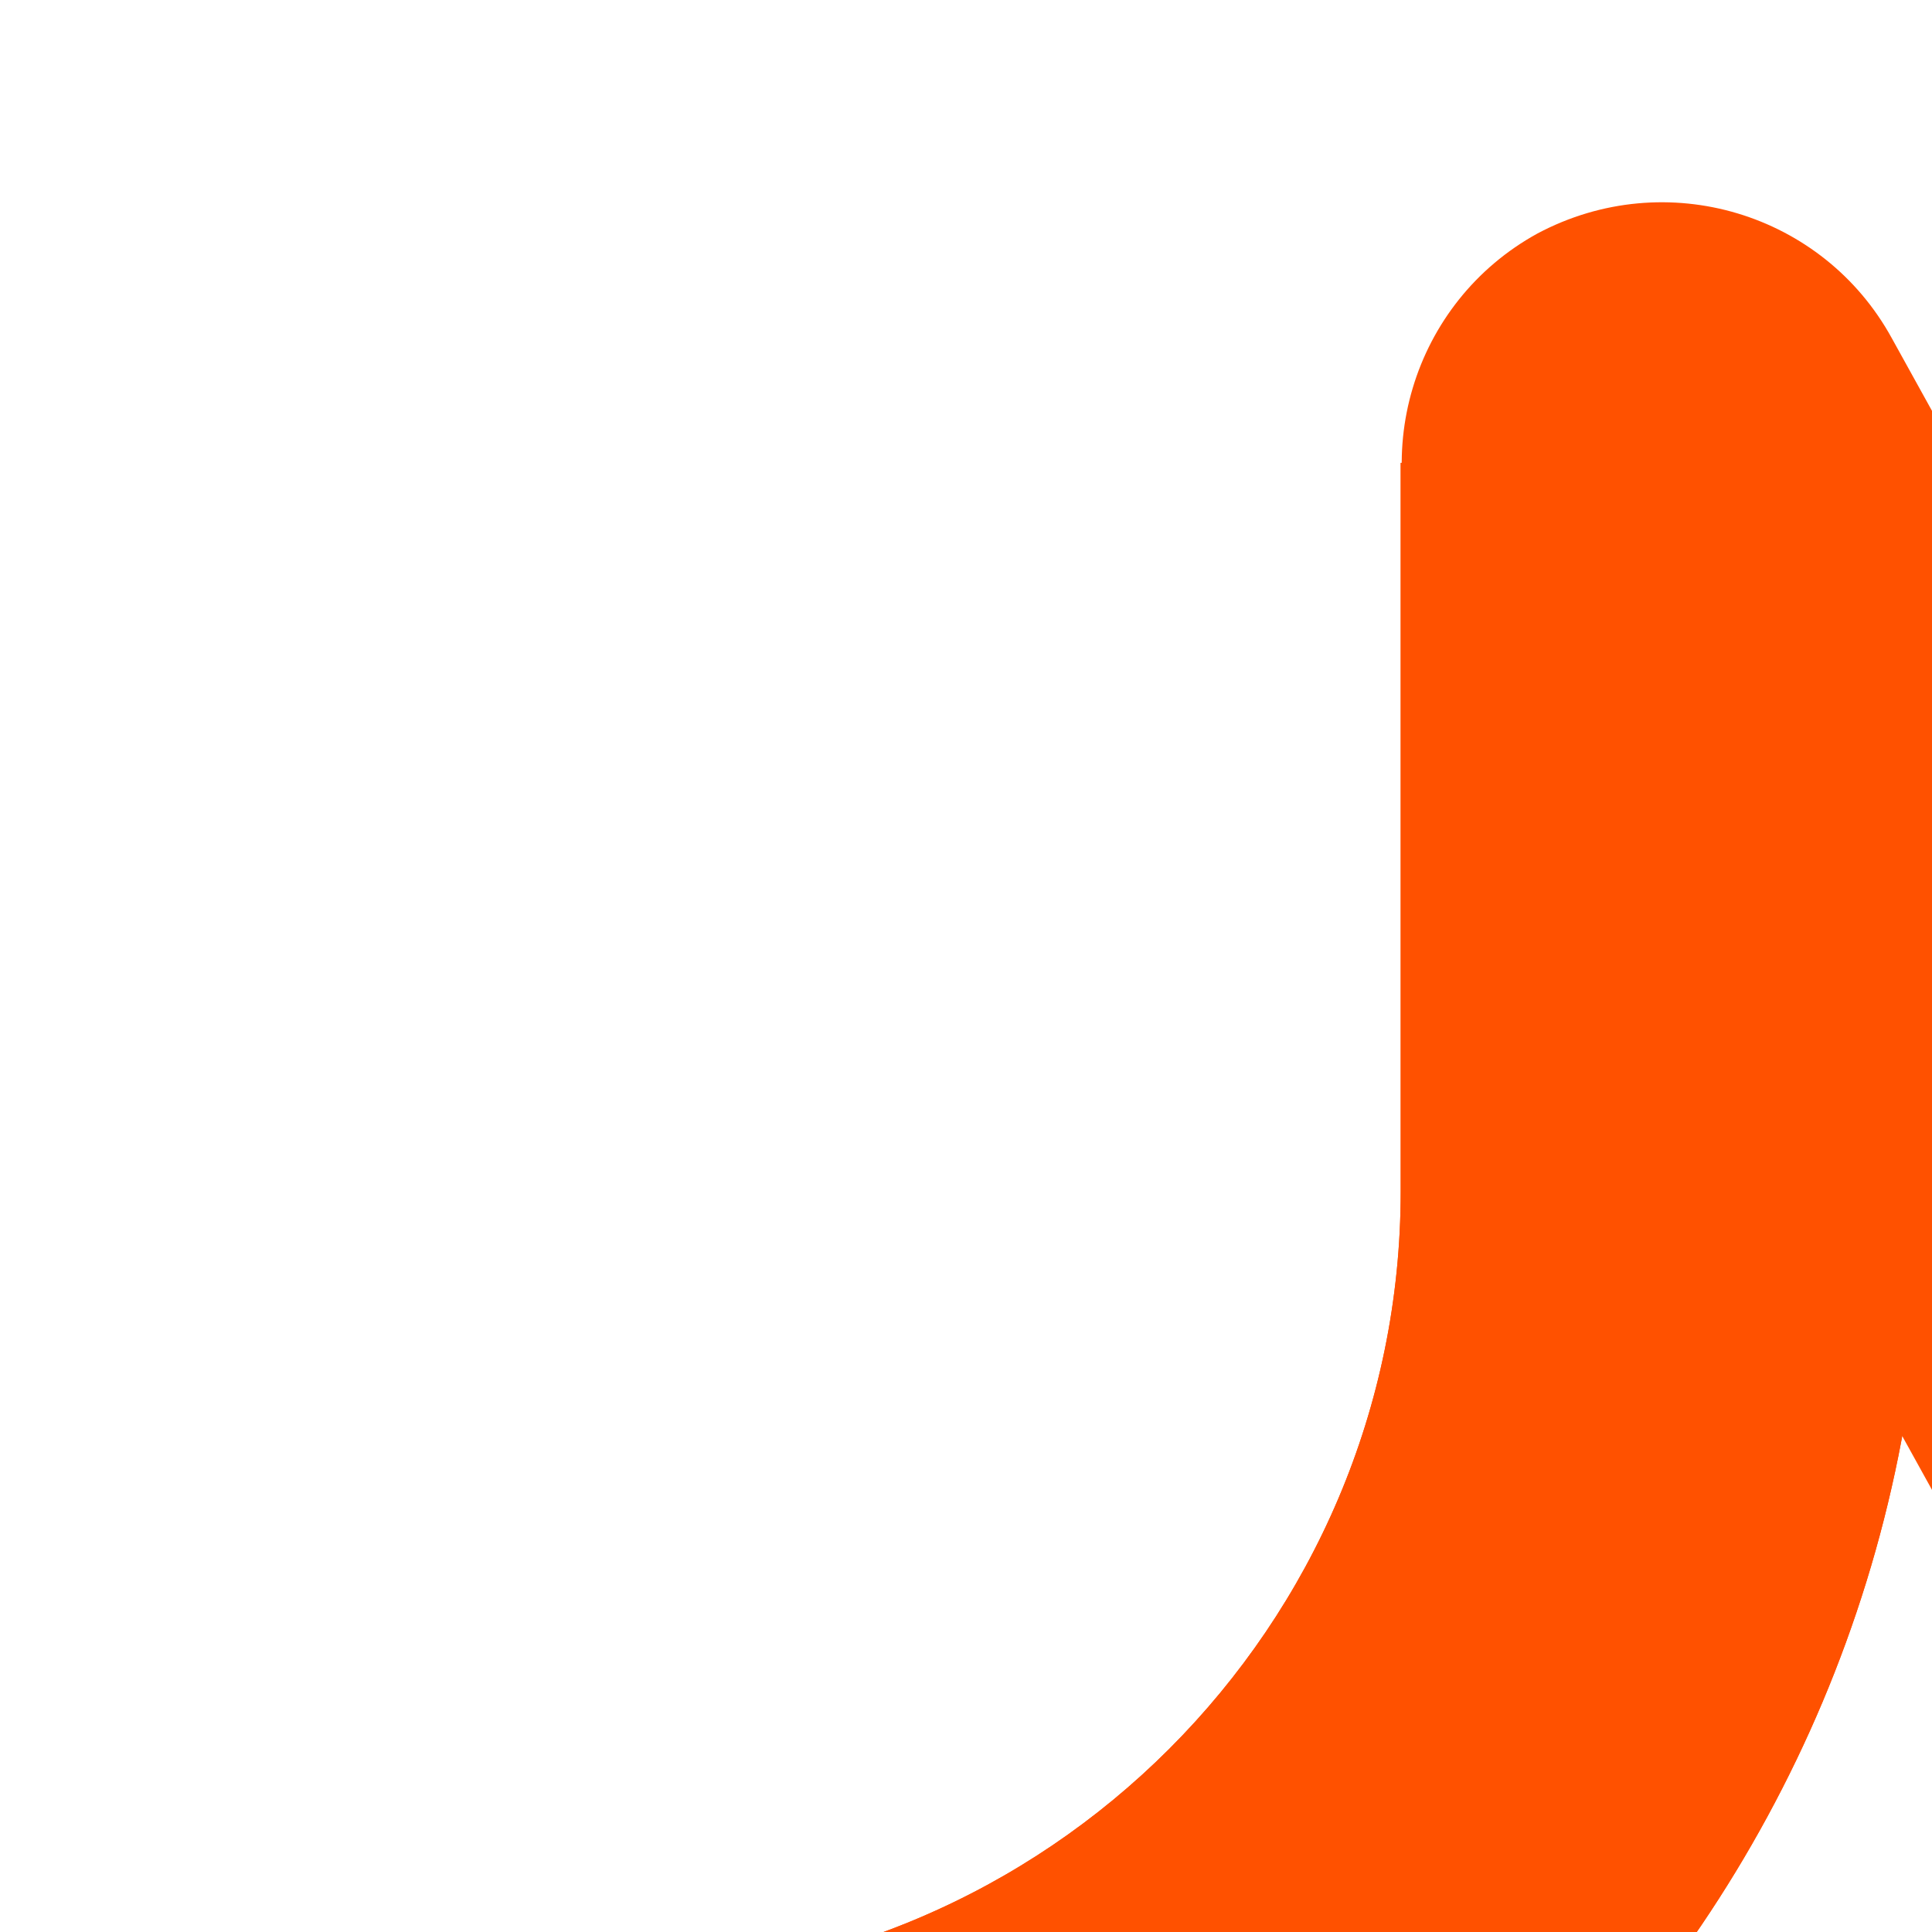
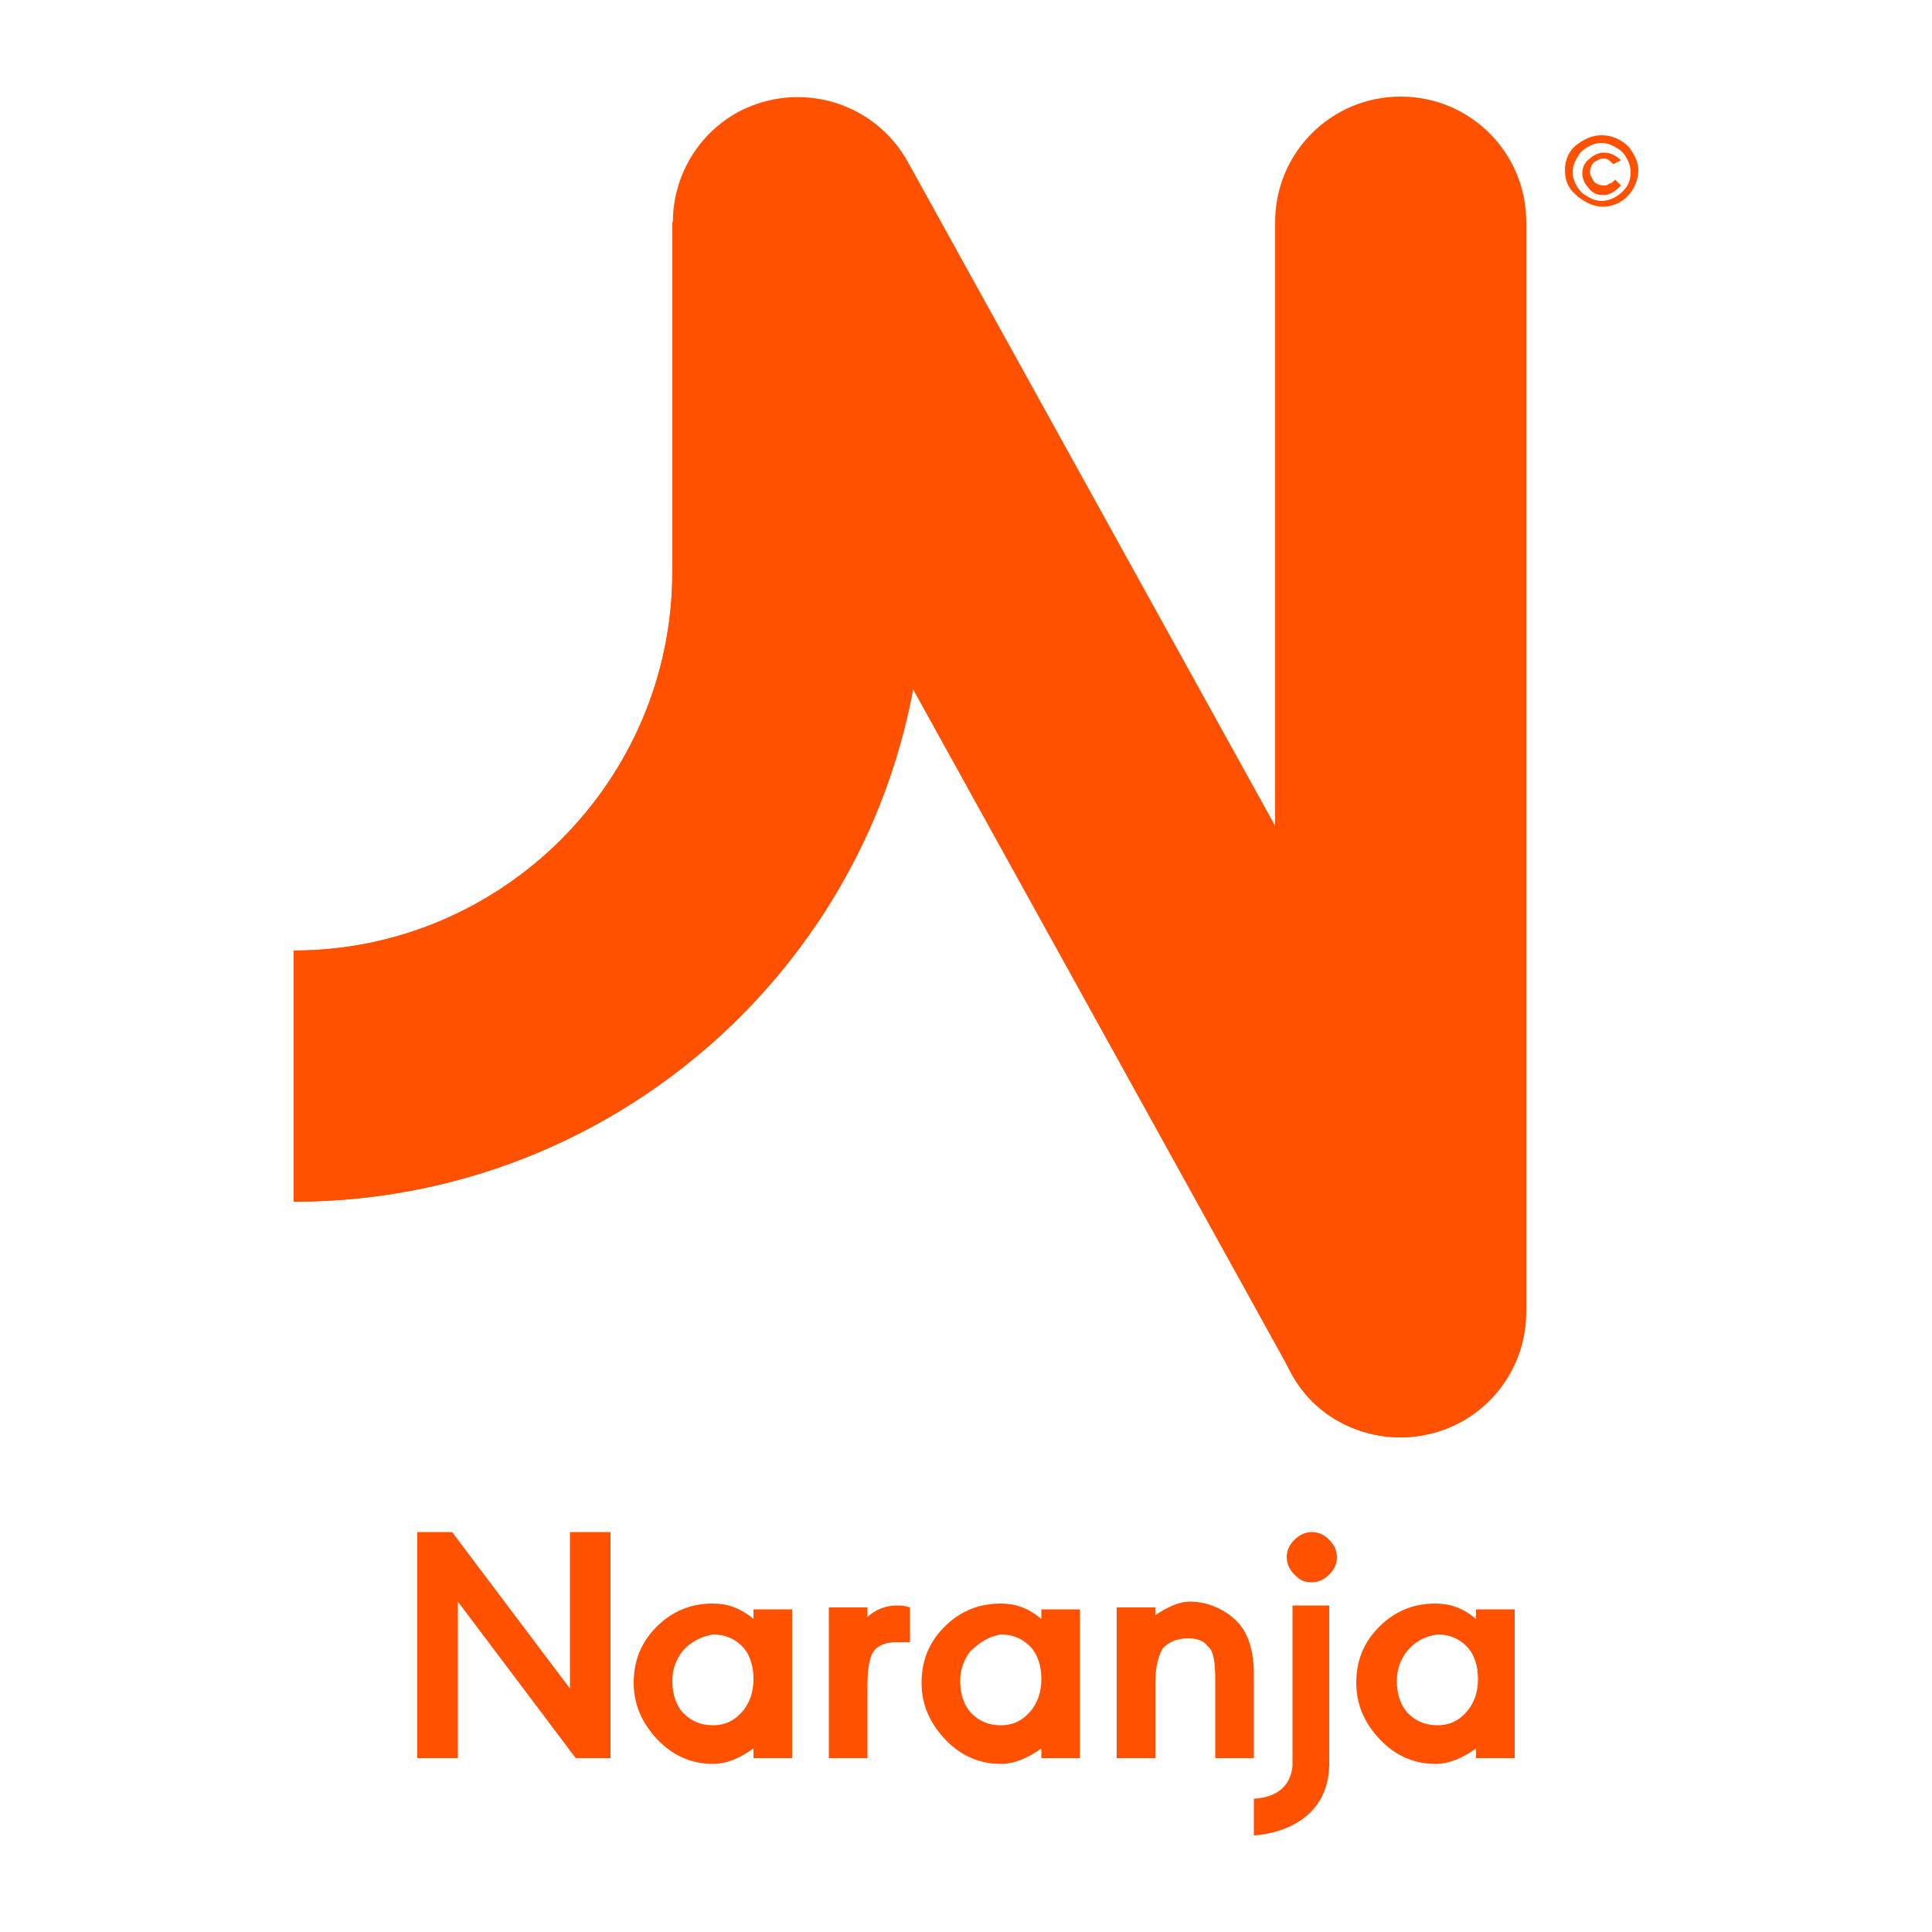
- <svg xmlns="http://www.w3.org/2000/svg" version="1.1" id="Capa_1" x="0px" y="0px" width="48px" height="48px" viewBox="0 0 48 48" xml:space="preserve">
-   <style type="text/css">
- 	.st0{fill:#FF5100;}
- </style>
+ <svg xmlns="http://www.w3.org/2000/svg" version="1.1" x="0" y="0" xml:space="preserve" viewBox="0 0 100 100">
+   <style>.st0{fill:#ff5100}</style>
+   <path class="st0" d="M21.6 91V79.3h1.8l6.1 8.1v-8.1h2.1V91h-1.8l-6.1-8.1V91h-2.1zM41 91h-2v-.5c-.7.5-1.4.8-2.1.8-1.2 0-2.2-.5-3-1.4-.7-.8-1.1-1.7-1.1-2.8 0-1.3.5-2.3 1.4-3.1.8-.7 1.7-1 2.7-1 .7 0 1.4.2 2.1.8v-.5h2V91zm-5.7-5.5c-.3.4-.5.9-.5 1.5 0 .7.2 1.3.6 1.7.4.4.9.6 1.5.6.7 0 1.2-.3 1.6-.8.3-.4.5-.9.5-1.6 0-.7-.2-1.3-.6-1.7-.4-.4-.9-.6-1.5-.6-.6.1-1.2.4-1.6.9zM44.9 83.7c.4-.4 1-.6 1.5-.6.2 0 .4 0 .7.1V85h-.7c-.6 0-1 .2-1.2.5-.2.3-.3.9-.3 1.8V91h-2v-7.8h2v.5zM55.9 91h-2v-.5c-.7.5-1.4.8-2.1.8-1.2 0-2.2-.5-3-1.4-.7-.8-1.1-1.7-1.1-2.8 0-1.3.5-2.3 1.4-3.1.8-.7 1.7-1 2.7-1 .7 0 1.4.2 2.1.8v-.5h2V91zm-5.7-5.5c-.3.4-.5.9-.5 1.5 0 .7.2 1.3.6 1.7.4.4.9.6 1.5.6.7 0 1.2-.3 1.6-.8.3-.4.5-.9.5-1.6 0-.7-.2-1.3-.6-1.7-.4-.4-.9-.6-1.5-.6-.6.1-1.1.4-1.6.9zM59.8 83.6c.6-.4 1.2-.7 1.8-.7.9 0 1.8.4 2.4 1 .6.6.9 1.5.9 2.8V91h-2v-4.1c0-.9-.1-1.5-.4-1.7-.2-.3-.6-.4-1-.4-.6 0-1 .2-1.3.5-.2.3-.4.9-.4 1.8V91h-2v-7.8h2v.4zM68.8 79.7c.2.2.4.5.4.9 0 .3-.1.6-.4.9-.2.2-.5.4-.9.4s-.6-.1-.9-.4c-.2-.2-.4-.5-.4-.9 0-.3.1-.6.4-.9.2-.2.5-.4.9-.4.3 0 .6.1.9.4zM78.4 91h-2v-.5c-.7.5-1.4.8-2.1.8-1.2 0-2.2-.5-3-1.4-.7-.8-1.1-1.7-1.1-2.8 0-1.3.5-2.3 1.4-3.1.8-.7 1.7-1 2.7-1 .7 0 1.4.2 2.1.8v-.5h2V91zm-5.6-5.5c-.3.4-.5.9-.5 1.5 0 .7.2 1.3.6 1.7.4.4.9.6 1.5.6.7 0 1.2-.3 1.6-.8.3-.4.5-.9.5-1.6 0-.7-.2-1.3-.6-1.7-.4-.4-.9-.6-1.5-.6-.7.1-1.2.4-1.6.9zM66.9 83.2v8.1c0 .3-.1 1.7-2 1.8V95s3.8-.1 3.9-3.6v-8.3h-1.9z" />
  <g>
-     <g>
-       <g>
-         <path class="st0" d="M21.6,91V79.3h1.8l6.1,8.1v-8.1h2.1V91h-1.8l-6.1-8.1V91H21.6z" />
-         <path class="st0" d="M41,91h-2v-0.5c-0.7,0.5-1.4,0.8-2.1,0.8c-1.2,0-2.2-0.5-3-1.4c-0.7-0.8-1.1-1.7-1.1-2.8     c0-1.3,0.5-2.3,1.4-3.1c0.8-0.7,1.7-1,2.7-1c0.7,0,1.4,0.2,2.1,0.8v-0.5h2V91z M35.3,85.5c-0.3,0.4-0.5,0.9-0.5,1.5     c0,0.7,0.2,1.3,0.6,1.7c0.4,0.4,0.9,0.6,1.5,0.6c0.7,0,1.2-0.3,1.6-0.8c0.3-0.4,0.5-0.9,0.5-1.6c0-0.7-0.2-1.3-0.6-1.7     c-0.4-0.4-0.9-0.6-1.5-0.6C36.3,84.7,35.7,85,35.3,85.5z" />
-         <path class="st0" d="M44.9,83.7c0.4-0.4,1-0.6,1.5-0.6c0.2,0,0.4,0,0.7,0.1V85c-0.3,0-0.5,0-0.7,0c-0.6,0-1,0.2-1.2,0.5     c-0.2,0.3-0.3,0.9-0.3,1.8V91h-2v-7.8h2V83.7z" />
-         <path class="st0" d="M55.9,91h-2v-0.5c-0.7,0.5-1.4,0.8-2.1,0.8c-1.2,0-2.2-0.5-3-1.4c-0.7-0.8-1.1-1.7-1.1-2.8     c0-1.3,0.5-2.3,1.4-3.1c0.8-0.7,1.7-1,2.7-1c0.7,0,1.4,0.2,2.1,0.8v-0.5h2V91z M50.2,85.5c-0.3,0.4-0.5,0.9-0.5,1.5     c0,0.7,0.2,1.3,0.6,1.7c0.4,0.4,0.9,0.6,1.5,0.6c0.7,0,1.2-0.3,1.6-0.8c0.3-0.4,0.5-0.9,0.5-1.6c0-0.7-0.2-1.3-0.6-1.7     c-0.4-0.4-0.9-0.6-1.5-0.6C51.2,84.7,50.7,85,50.2,85.5z" />
-         <path class="st0" d="M59.8,83.6c0.6-0.4,1.2-0.7,1.8-0.7c0.9,0,1.8,0.4,2.4,1c0.6,0.6,0.9,1.5,0.9,2.8V91h-2v-4.1     c0-0.9-0.1-1.5-0.4-1.7c-0.2-0.3-0.6-0.4-1-0.4c-0.6,0-1,0.2-1.3,0.5c-0.2,0.3-0.4,0.9-0.4,1.8V91h-2v-7.8h2V83.6z" />
-         <path class="st0" d="M68.8,79.7c0.2,0.2,0.4,0.5,0.4,0.9c0,0.3-0.1,0.6-0.4,0.9c-0.2,0.2-0.5,0.4-0.9,0.4c-0.4,0-0.6-0.1-0.9-0.4     c-0.2-0.2-0.4-0.5-0.4-0.9c0-0.3,0.1-0.6,0.4-0.9c0.2-0.2,0.5-0.4,0.9-0.4C68.2,79.3,68.5,79.4,68.8,79.7z" />
-         <path class="st0" d="M78.4,91h-2v-0.5c-0.7,0.5-1.4,0.8-2.1,0.8c-1.2,0-2.2-0.5-3-1.4c-0.7-0.8-1.1-1.7-1.1-2.8     c0-1.3,0.5-2.3,1.4-3.1c0.8-0.7,1.7-1,2.7-1c0.7,0,1.4,0.2,2.1,0.8v-0.5h2V91z M72.8,85.5c-0.3,0.4-0.5,0.9-0.5,1.5     c0,0.7,0.2,1.3,0.6,1.7c0.4,0.4,0.9,0.6,1.5,0.6c0.7,0,1.2-0.3,1.6-0.8c0.3-0.4,0.5-0.9,0.5-1.6c0-0.7-0.2-1.3-0.6-1.7     c-0.4-0.4-0.9-0.6-1.5-0.6C73.7,84.7,73.2,85,72.8,85.5z" />
-         <path class="st0" d="M66.9,83.2v8.1c0,0.3-0.1,1.7-2,1.8V95c0,0,3.8-0.1,3.9-3.6h0v-8.3H66.9z" />
-       </g>
-     </g>
-     <g>
-       <g>
-         <path class="st0" d="M15.2,62.2v-13c10.8,0,19.6-8.8,19.6-19.6V11.5h13v18.1C47.9,47.6,33.2,62.2,15.2,62.2z" />
-         <path class="st0" d="M15.2,62.2v-13c10.8,0,19.6-8.8,19.6-19.6V11.5h13v18.1C47.9,47.6,33.2,62.2,15.2,62.2z" />
-       </g>
-       <path class="st0" d="M84.3,7.6c0.3,0.4,0.5,0.8,0.5,1.2c0,0.5-0.2,1-0.6,1.4c-0.3,0.3-0.8,0.5-1.2,0.5c-0.5,0-0.9-0.2-1.3-0.5    C81.2,9.8,81,9.4,81,8.8c0-0.5,0.2-1,0.6-1.3C82,7.2,82.4,7,82.9,7C83.4,7,83.9,7.2,84.3,7.6z M81.8,7.9c-0.2,0.3-0.4,0.6-0.4,1    c0,0.4,0.2,0.8,0.5,1.1c0.3,0.2,0.6,0.4,1,0.4c0.4,0,0.8-0.2,1.1-0.5c0.3-0.3,0.4-0.6,0.4-1c0-0.4-0.2-0.8-0.5-1.1    c-0.3-0.2-0.6-0.4-1-0.4C82.5,7.4,82.1,7.6,81.8,7.9z M83.5,8.5c-0.2-0.2-0.3-0.3-0.5-0.3c-0.2,0-0.3,0.1-0.5,0.2    c-0.1,0.1-0.2,0.3-0.2,0.5c0,0.2,0.1,0.3,0.2,0.5c0.1,0.1,0.3,0.2,0.5,0.2c0.1,0,0.2,0,0.3-0.1c0.1,0,0.2-0.1,0.3-0.2l0.3,0.3    c0,0,0,0-0.1,0.1c-0.2,0.2-0.5,0.4-0.8,0.4c-0.3,0-0.6-0.1-0.8-0.4c-0.2-0.2-0.3-0.5-0.3-0.7c0-0.3,0.1-0.6,0.4-0.8    c0.2-0.2,0.5-0.3,0.7-0.3c0.3,0,0.6,0.1,0.9,0.4L83.5,8.5z" />
-       <path class="st0" d="M72.5,74.4c-2.3,0-4.6-1.2-5.7-3.4L35.6,14.6c-1.7-3.2-0.5-7.1,2.6-8.8c3.2-1.7,7.1-0.5,8.8,2.6l31.2,56.4    c1.7,3.2,0.5,7.1-2.6,8.8C74.6,74.1,73.5,74.4,72.5,74.4z" />
-       <path class="st0" d="M72.5,74.4c-3.6,0-6.5-2.9-6.5-6.5V11.5C66,7.9,68.9,5,72.5,5c3.6,0,6.5,2.9,6.5,6.5v56.4    C79,71.5,76.1,74.4,72.5,74.4z" />
-     </g>
+     <path class="st0" d="M15.2 62.2v-13c10.8 0 19.6-8.8 19.6-19.6V11.5h13v18.1c.1 18-14.6 32.6-32.6 32.6z" />
+     <path class="st0" d="M15.2 62.2v-13c10.8 0 19.6-8.8 19.6-19.6V11.5h13v18.1c.1 18-14.6 32.6-32.6 32.6zM84.3 7.6c.3.4.5.8.5 1.2 0 .5-.2 1-.6 1.4-.3.3-.8.5-1.2.5-.5 0-.9-.2-1.3-.5-.5-.4-.7-.8-.7-1.4 0-.5.2-1 .6-1.3.4-.3.8-.5 1.3-.5s1 .2 1.4.6zm-2.5.3c-.2.3-.4.6-.4 1s.2.8.5 1.1c.3.2.6.4 1 .4s.8-.2 1.1-.5c.3-.3.4-.6.4-1s-.2-.8-.5-1.1c-.3-.2-.6-.4-1-.4s-.8.2-1.1.5zm1.7.6c-.2-.2-.3-.3-.5-.3s-.3.1-.5.2c-.1.1-.2.3-.2.5s.1.3.2.5c.1.1.3.2.5.2.1 0 .2 0 .3-.1.1 0 .2-.1.3-.2l.3.3-.1.1c-.2.2-.5.4-.8.4-.3 0-.6-.1-.8-.4-.2-.2-.3-.5-.3-.7 0-.3.1-.6.4-.8.2-.2.5-.3.7-.3.3 0 .6.1.9.4l-.4.2z" />
+     <path class="st0" d="M72.5 74.4c-2.3 0-4.6-1.2-5.7-3.4L35.6 14.6c-1.7-3.2-.5-7.1 2.6-8.8 3.2-1.7 7.1-.5 8.8 2.6l31.2 56.4c1.7 3.2.5 7.1-2.6 8.8-1 .5-2.1.8-3.1.8z" />
+     <path class="st0" d="M72.5 74.4c-3.6 0-6.5-2.9-6.5-6.5V11.5C66 7.9 68.9 5 72.5 5S79 7.9 79 11.5v56.4c0 3.6-2.9 6.5-6.5 6.5z" />
  </g>
</svg>
